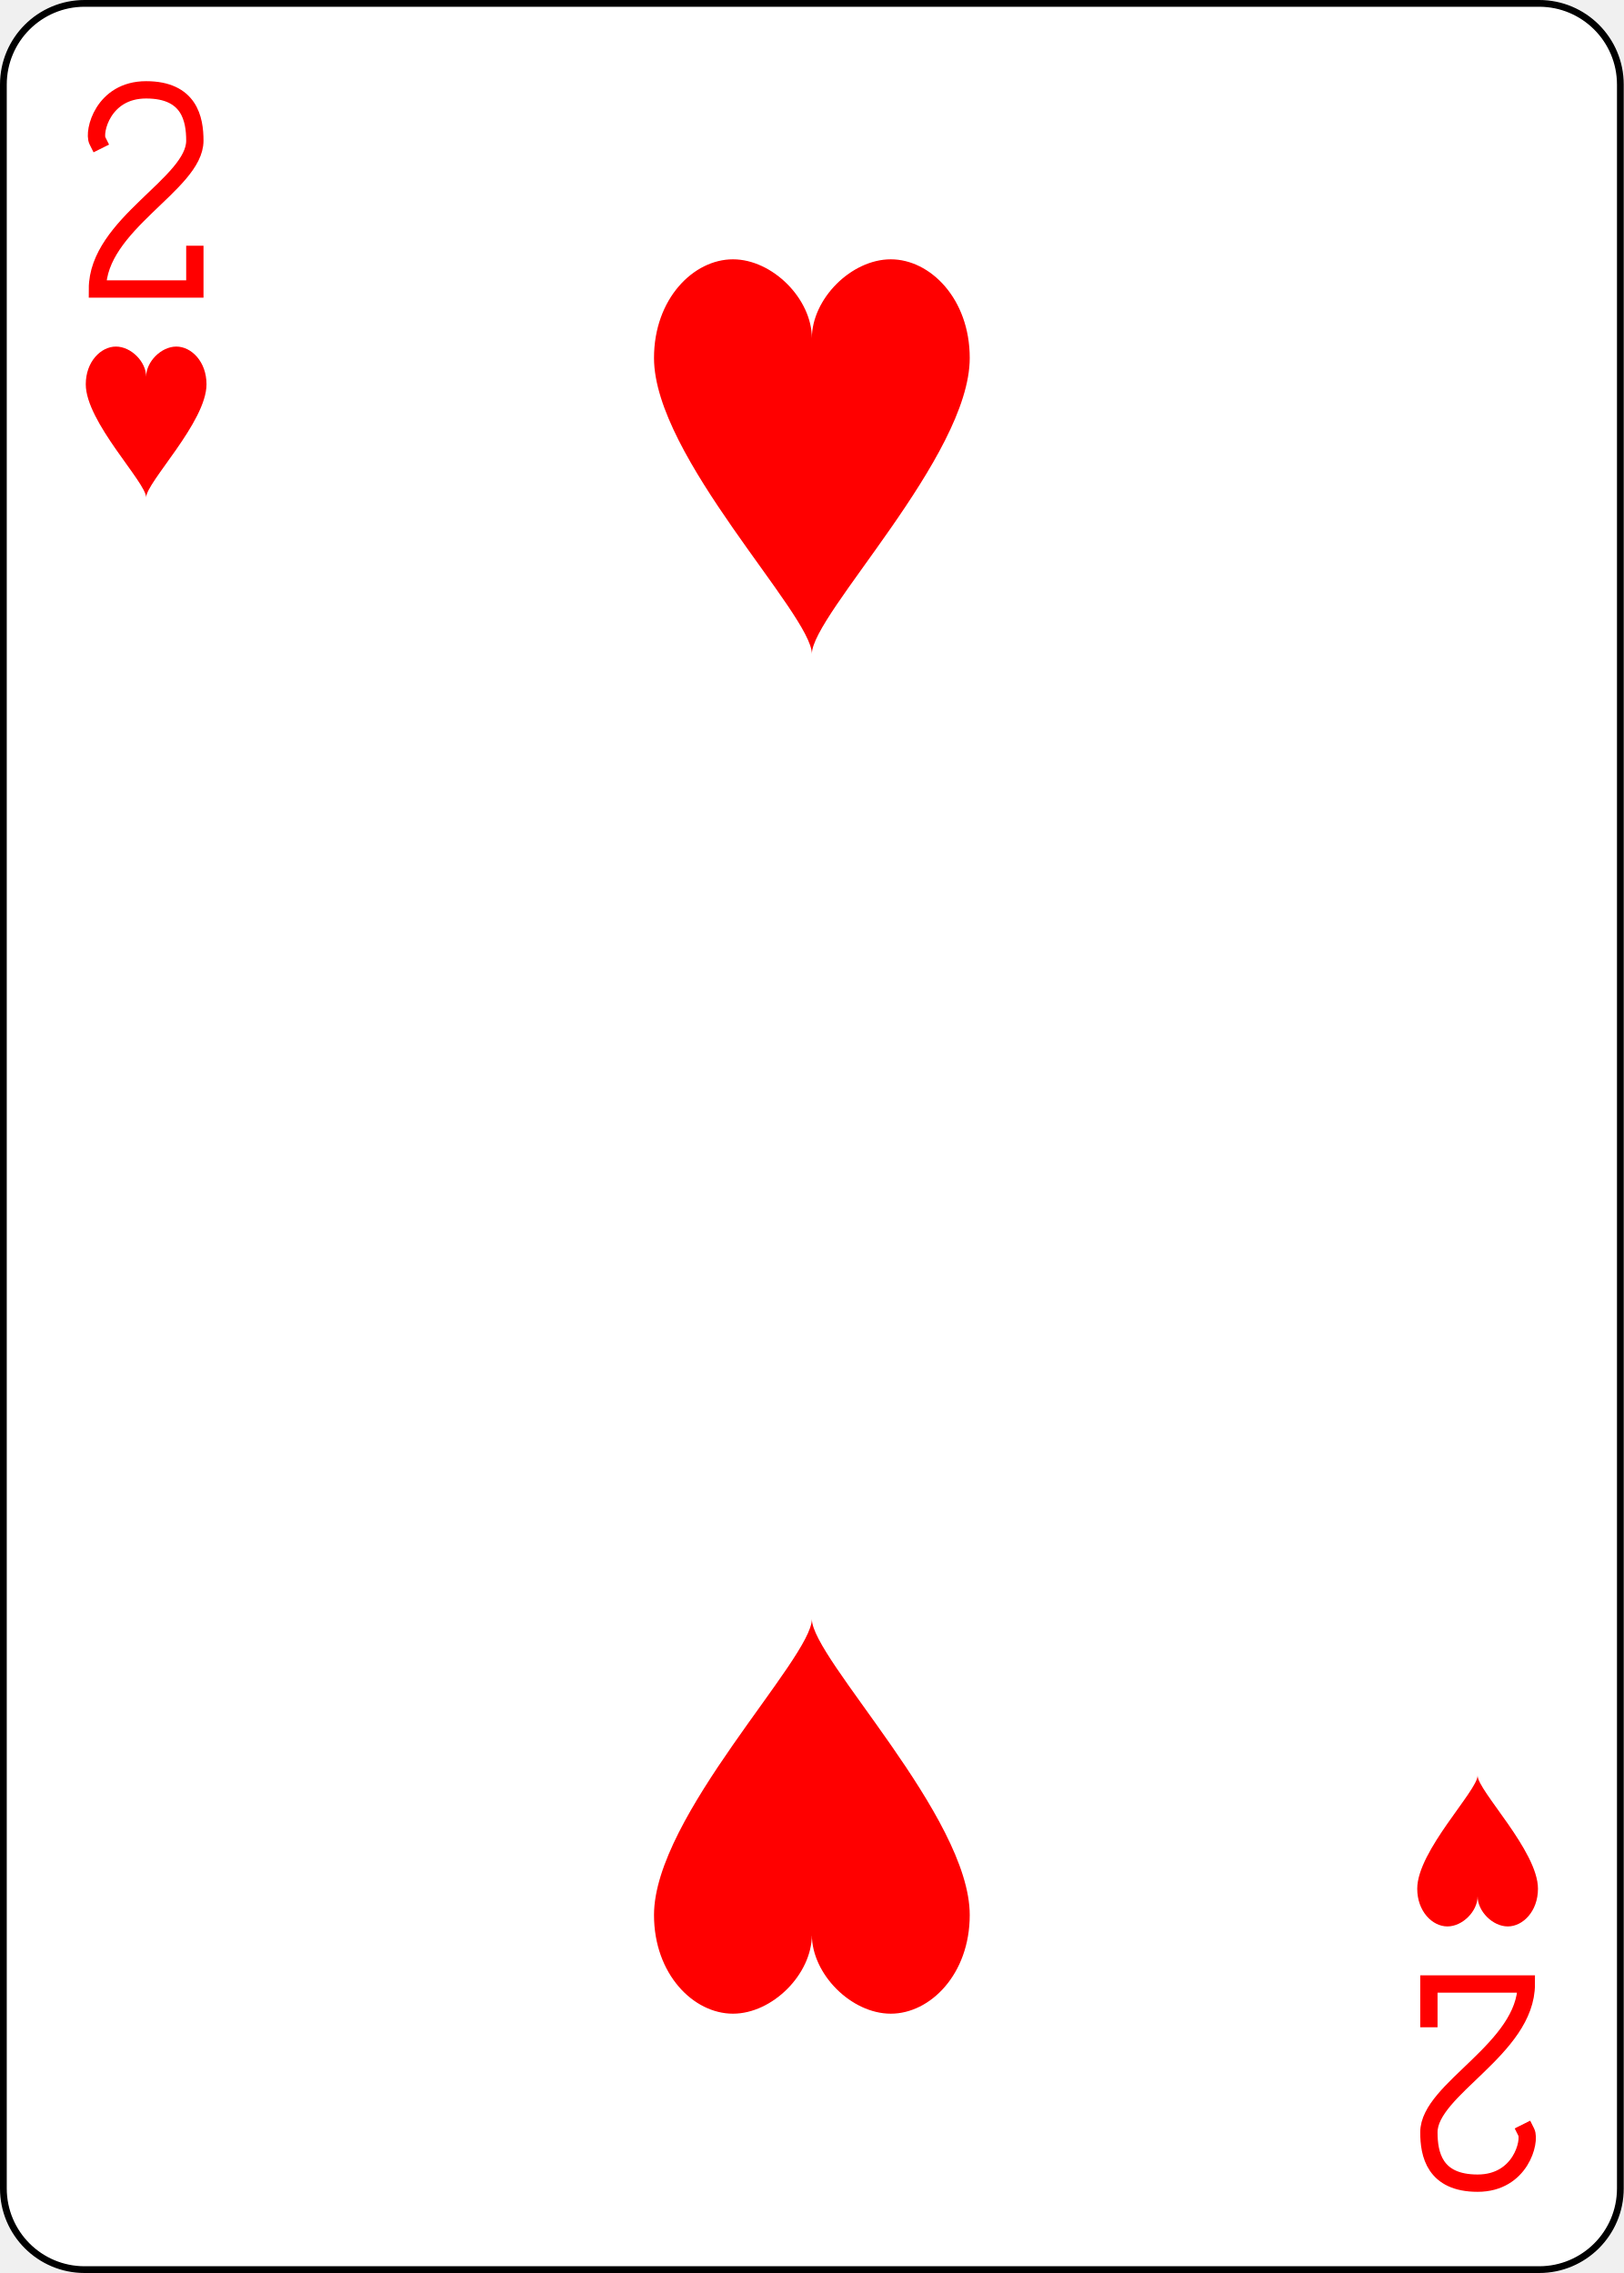
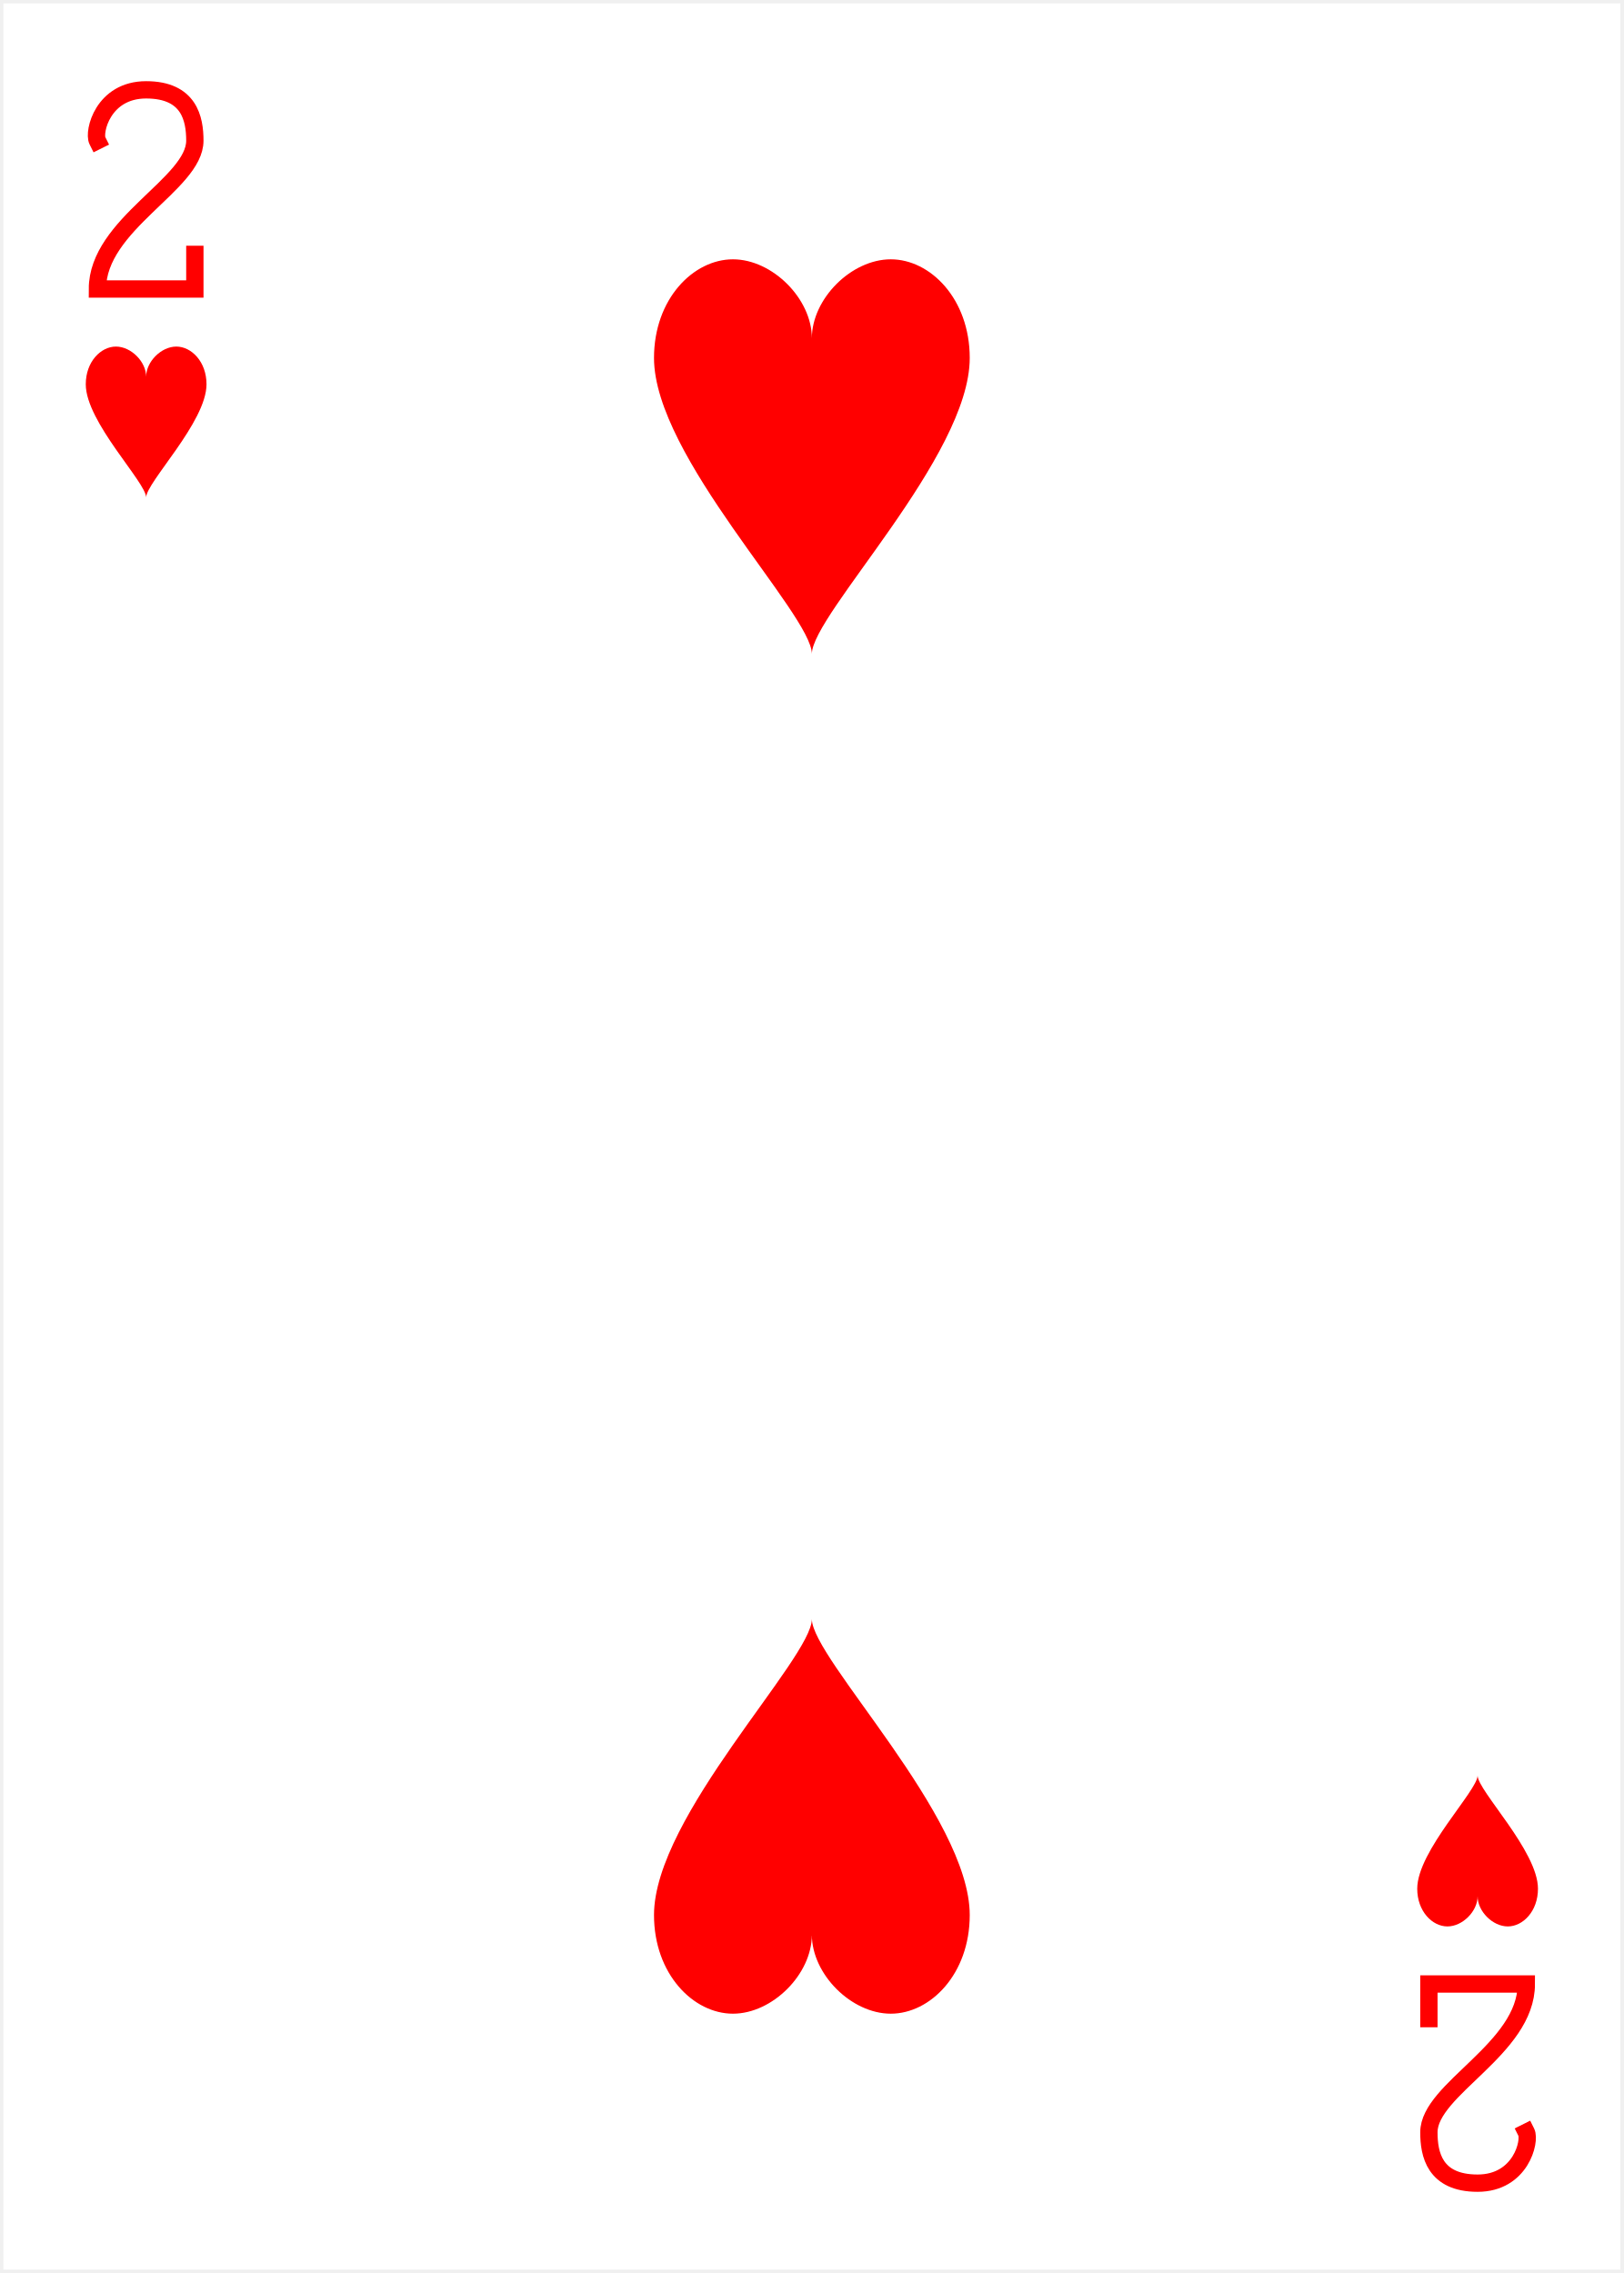
<svg xmlns="http://www.w3.org/2000/svg" xmlns:xlink="http://www.w3.org/1999/xlink" width="2.5in" height="3.5in" viewBox="-120 -168 240 336" preserveAspectRatio="none" class="card" face="2H">
  <symbol id="H" viewBox="-600 -600 1200 1200" preserveAspectRatio="xMinYMid">
    <path d="M0 -300C0 -400 100 -500 200 -500C300 -500 400 -400 400 -250C400 0 0 400 0 500C0 400 -400 0 -400 -250C-400 -400 -300 -500 -200 -500C-100 -500 0 -400 -0 -300Z" fill="red" />
  </symbol>
  <symbol id="H2" viewBox="-500 -500 1000 1000" preserveAspectRatio="xMinYMid">
    <path d="M-225 -225C-245 -265 -200 -460 0 -460C 200 -460 225 -325 225 -225C225 -25 -225 160 -225 460L225 460L225 300" stroke="red" stroke-width="80" stroke-linecap="square" stroke-miterlimit="1.5" fill="none" />
  </symbol>
-   <rect width="239" height="335" x="-119.5" y="-167.5" rx="12" ry="12" fill="white" stroke="black" />
+   <rect width="239" height="335" x="-119.5" y="-167.5" fill="white" />
  <use xlink:href="#H2" height="32" width="32" x="-114.4" y="-156" />
  <use xlink:href="#H" height="26.769" width="26.769" x="-111.784" y="-119" />
  <use xlink:href="#H" height="70" width="70" x="-35" y="-135.501" />
  <g transform="rotate(180)">
    <use xlink:href="#H2" height="32" width="32" x="-114.4" y="-156" />
    <use xlink:href="#H" height="26.769" width="26.769" x="-111.784" y="-119" />
    <use xlink:href="#H" height="70" width="70" x="-35" y="-135.501" />
  </g>
</svg>
